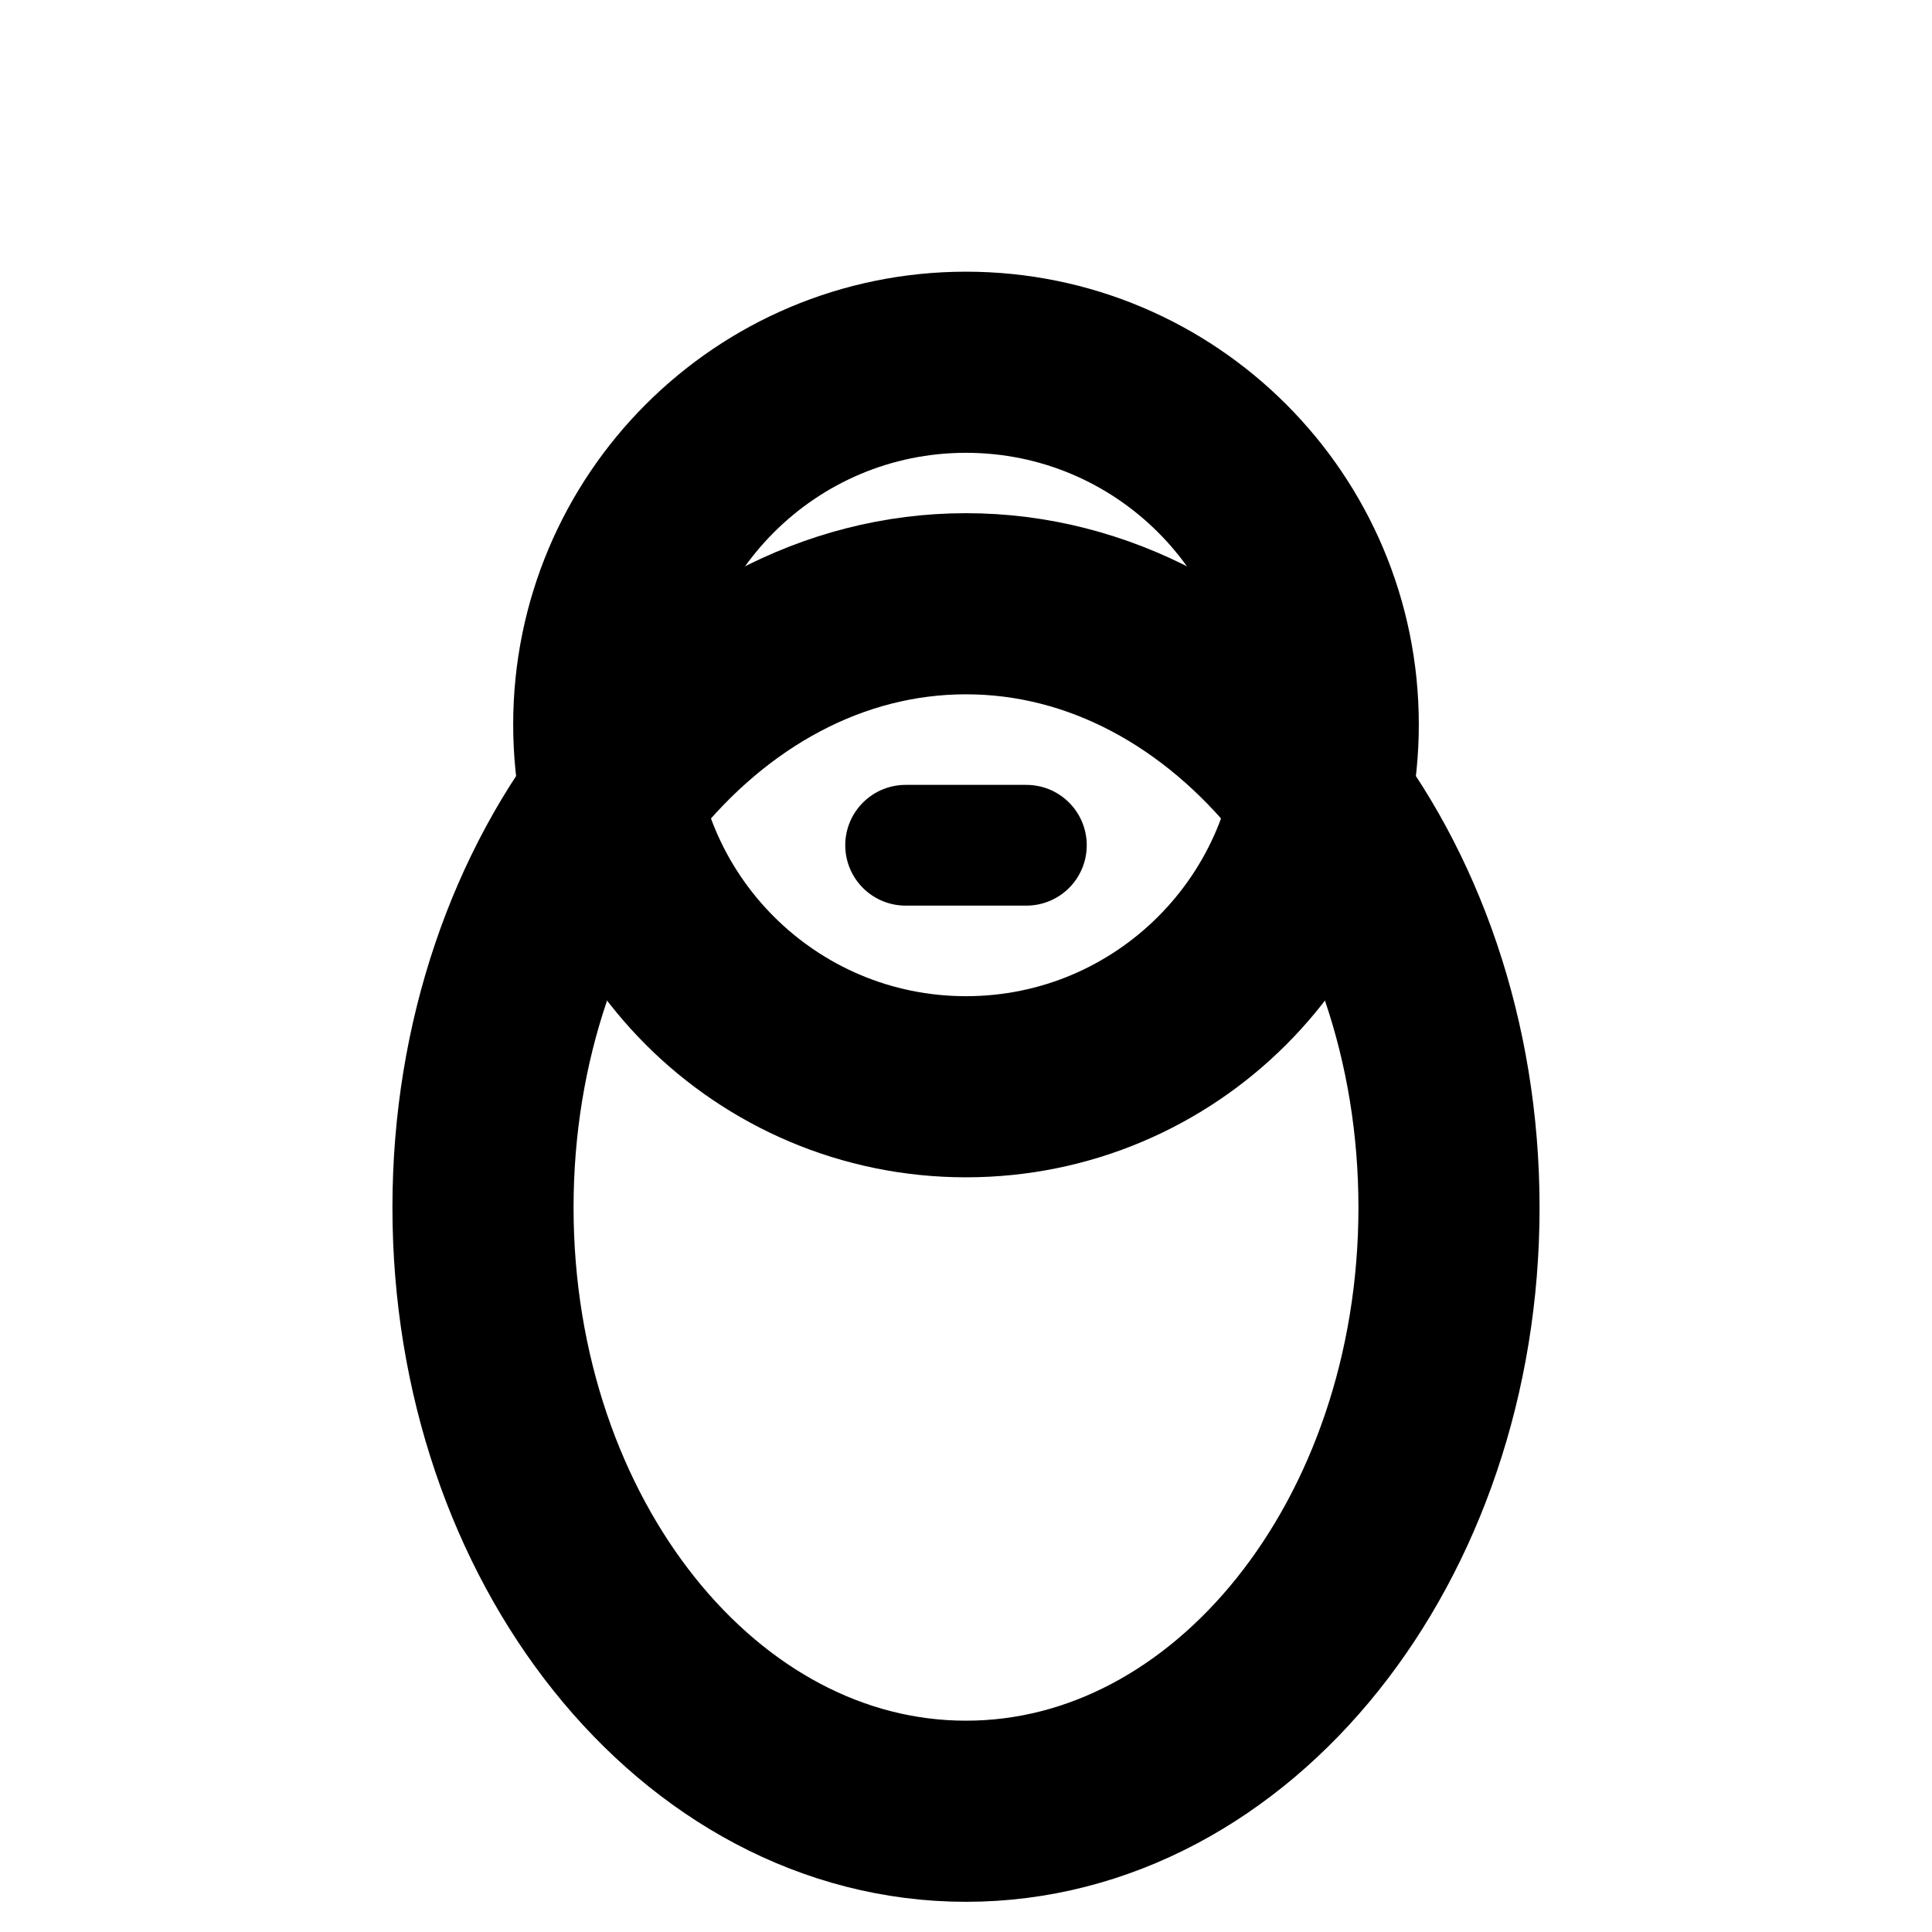
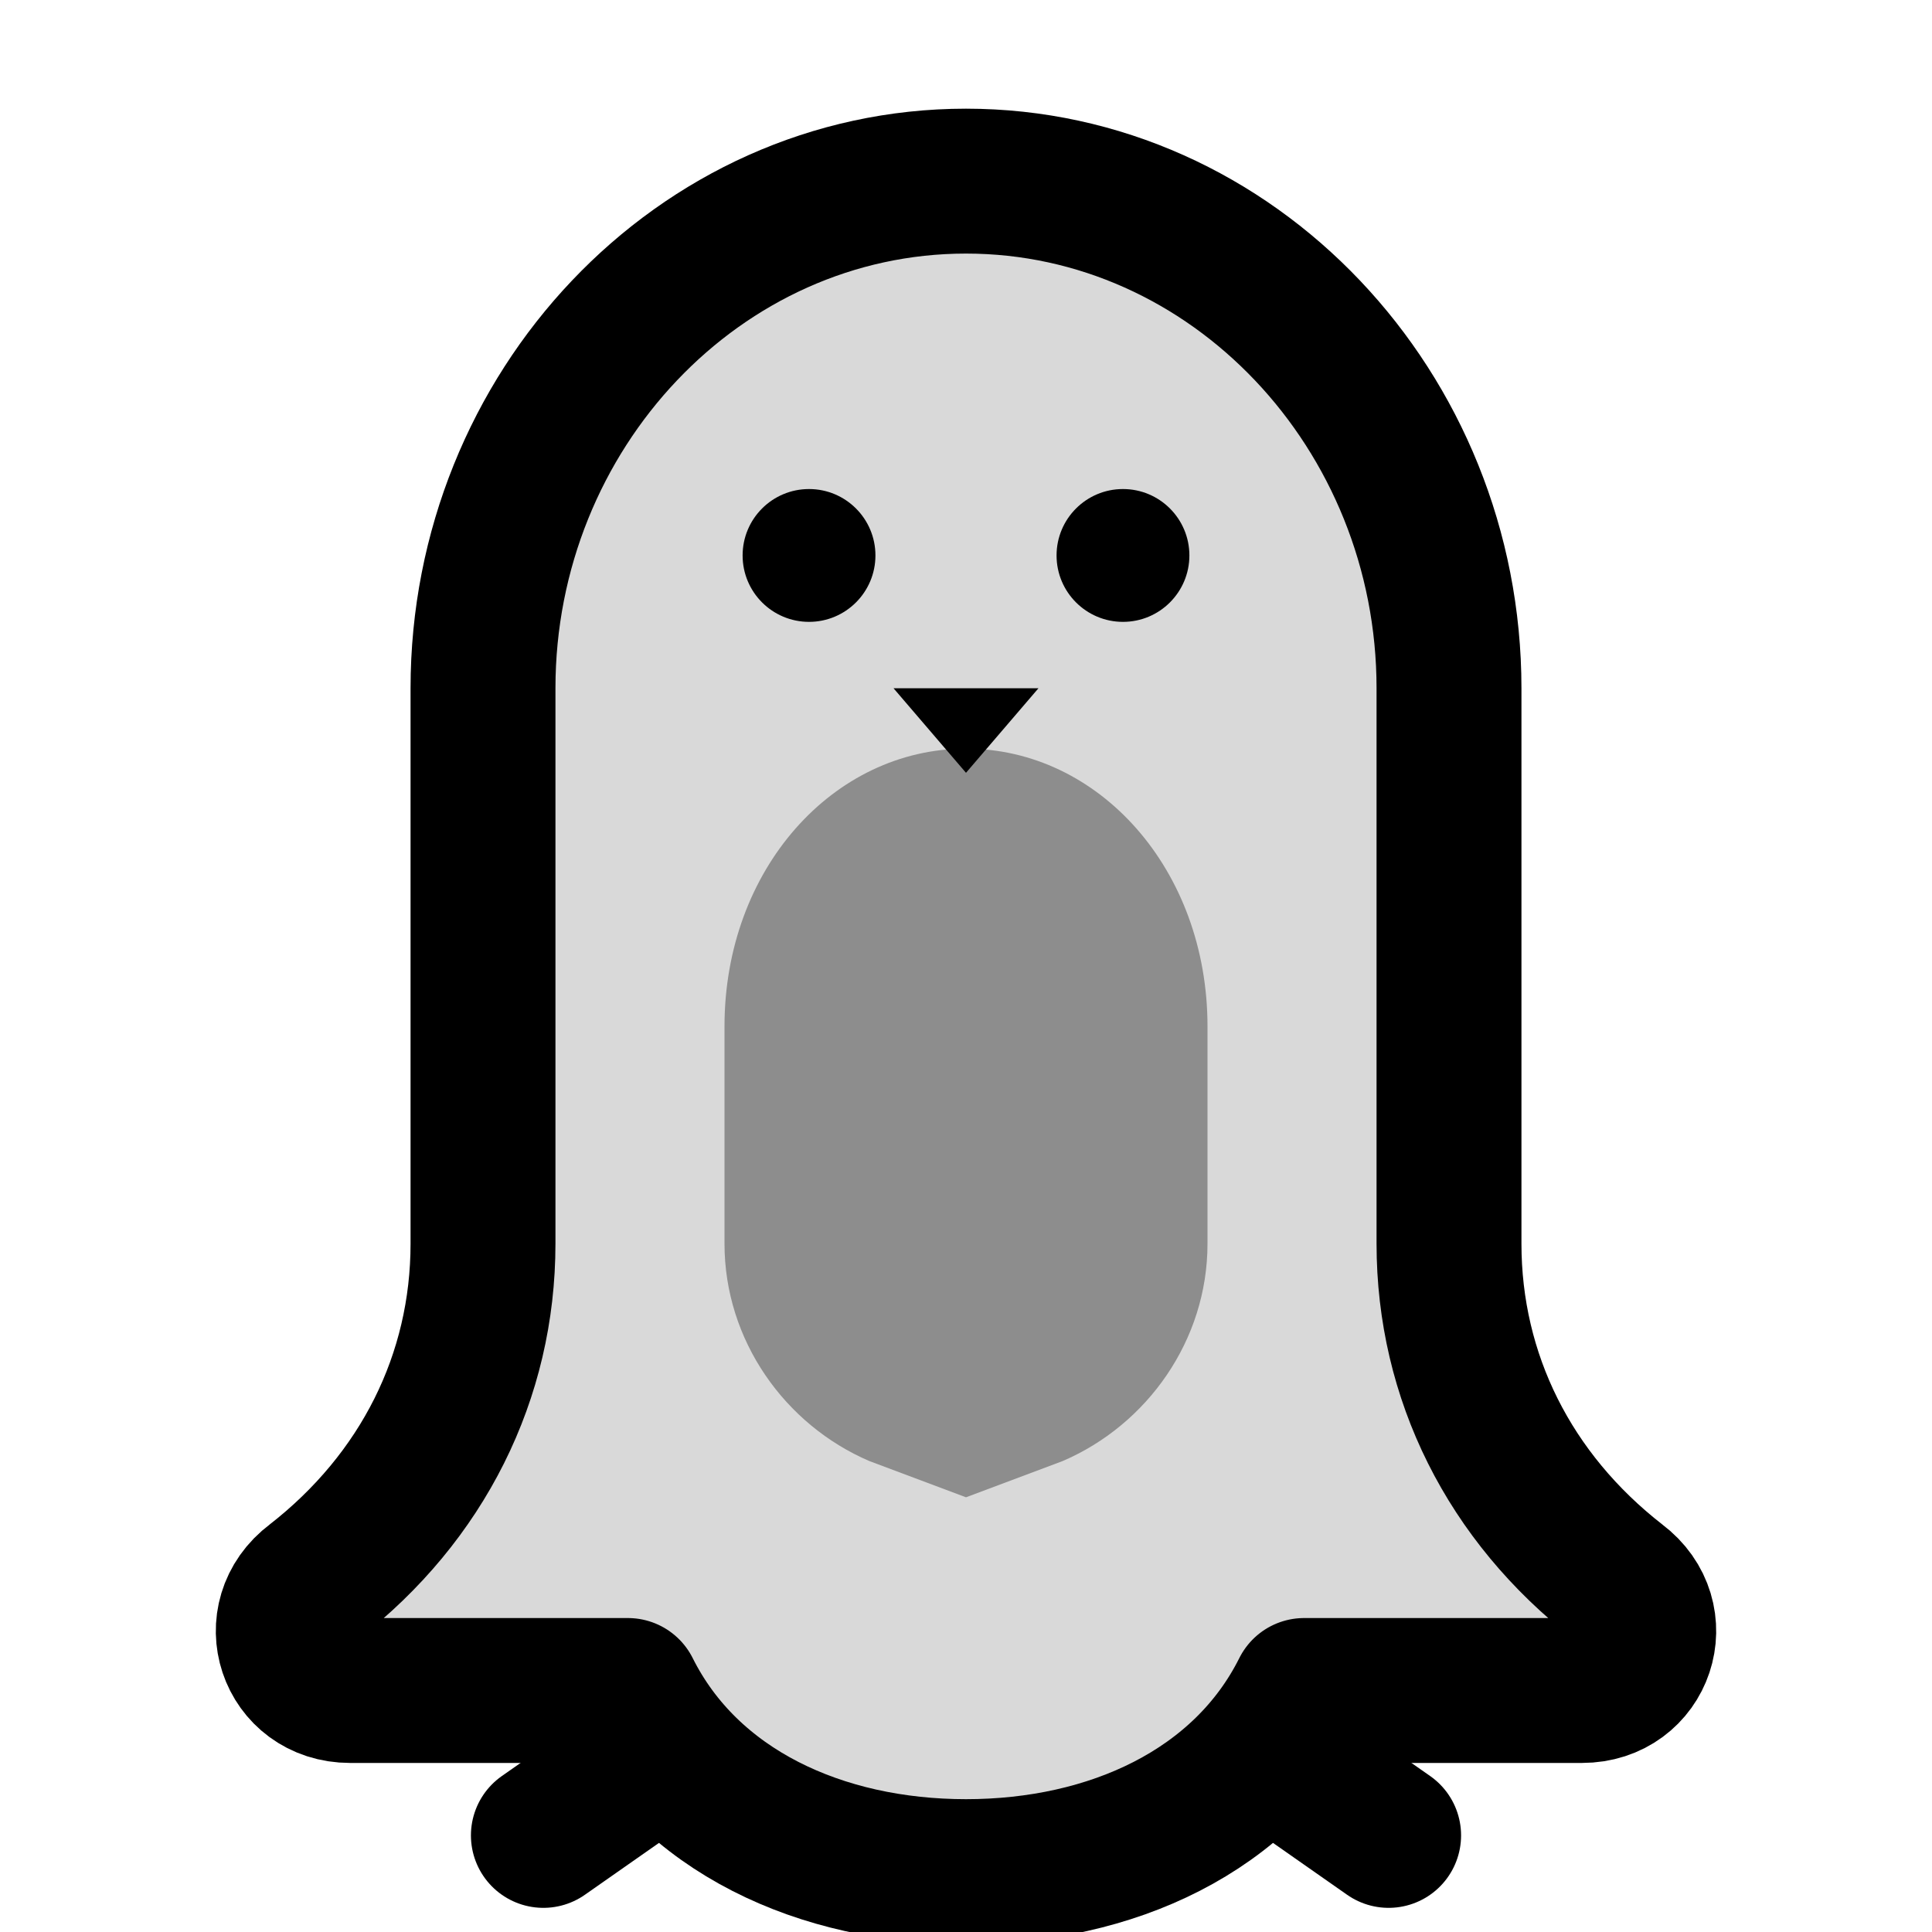
<svg xmlns="http://www.w3.org/2000/svg" width="16" height="16" viewBox="0 0 16 16" fill="none">
-   <ellipse cx="8" cy="10" rx="4" ry="5" stroke="currentColor" stroke-width="1.5" fill="none" />
-   <circle cx="8" cy="6" r="3" stroke="currentColor" stroke-width="1.5" fill="none" />
-   <circle cx="6.5" cy="5.5" r="0.5" fill="currentColor" />
-   <circle cx="9.5" cy="5.5" r="0.5" fill="currentColor" />
-   <path d="M7.5 7L8.5 7" stroke="currentColor" stroke-width="1" stroke-linecap="round" />
+   <path d="M8 1.5C5.79 1.5 4 3.4 4 5.7v4.6c0 1.1-.5 2.1-1.4 2.8-.4.3-.2.9.3.9h2.3c.5 1 1.6 1.5 2.8 1.5s2.3-.5 2.8-1.5h2.3c.5 0 .7-.6.3-.9-.9-.7-1.4-1.7-1.4-2.8V5.7C12 3.4 10.21 1.5 8 1.5Z" stroke="currentColor" stroke-width="1.2" stroke-linejoin="round" fill="currentColor" fill-opacity="0.15" />
+   <path d="M8 6.2c-1.1 0-2 1-2 2.3v1.8c0 .8.5 1.5 1.2 1.8l.8.3.8-.3c.7-.3 1.2-1 1.2-1.8V8.5c0-1.3-.9-2.3-2-2.3Z" fill="currentColor" fill-opacity="0.35" />
+   <circle cx="6.7" cy="4.6" r="0.55" fill="currentColor" />
+   <circle cx="9.3" cy="4.6" r="0.55" fill="currentColor" />
+   <path d="M7.4 5.7h1.2l-.6.7-.6-.7Z" fill="currentColor" />
+   <path d="M5.5 14.5l-1 .7M10.5 14.5l1 .7" stroke="currentColor" stroke-width="1.2" stroke-linecap="round" />
</svg>
